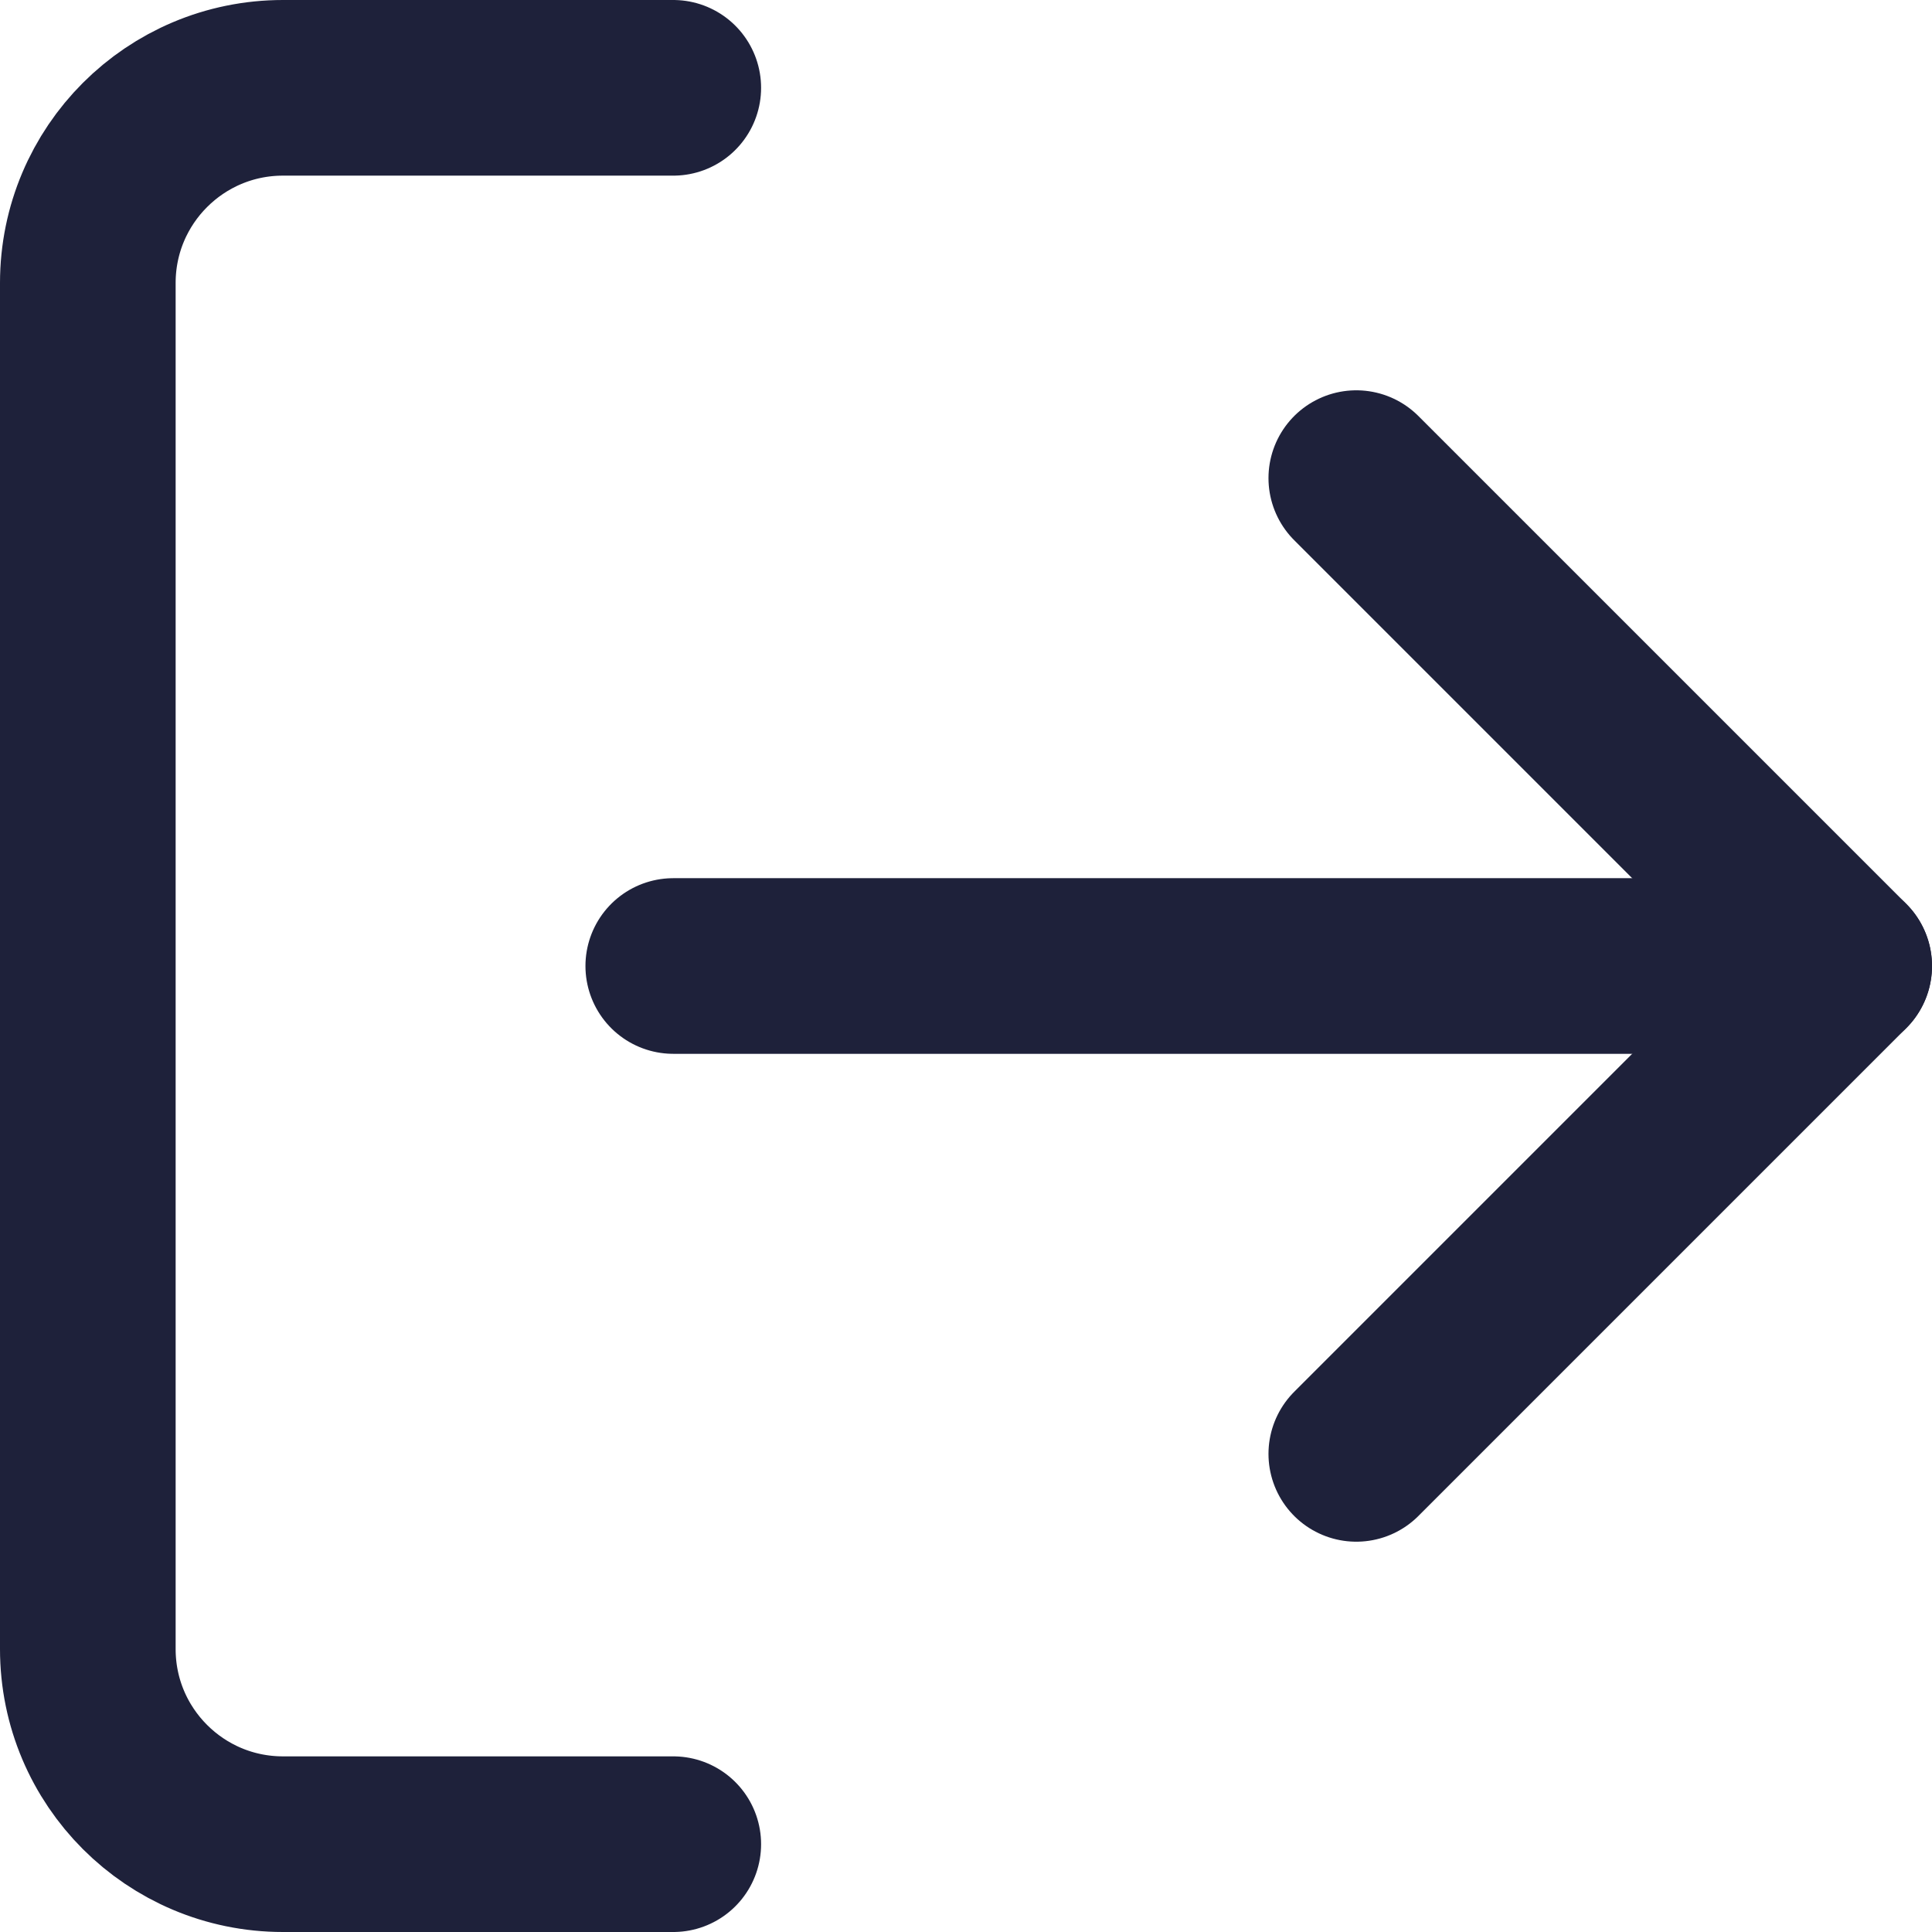
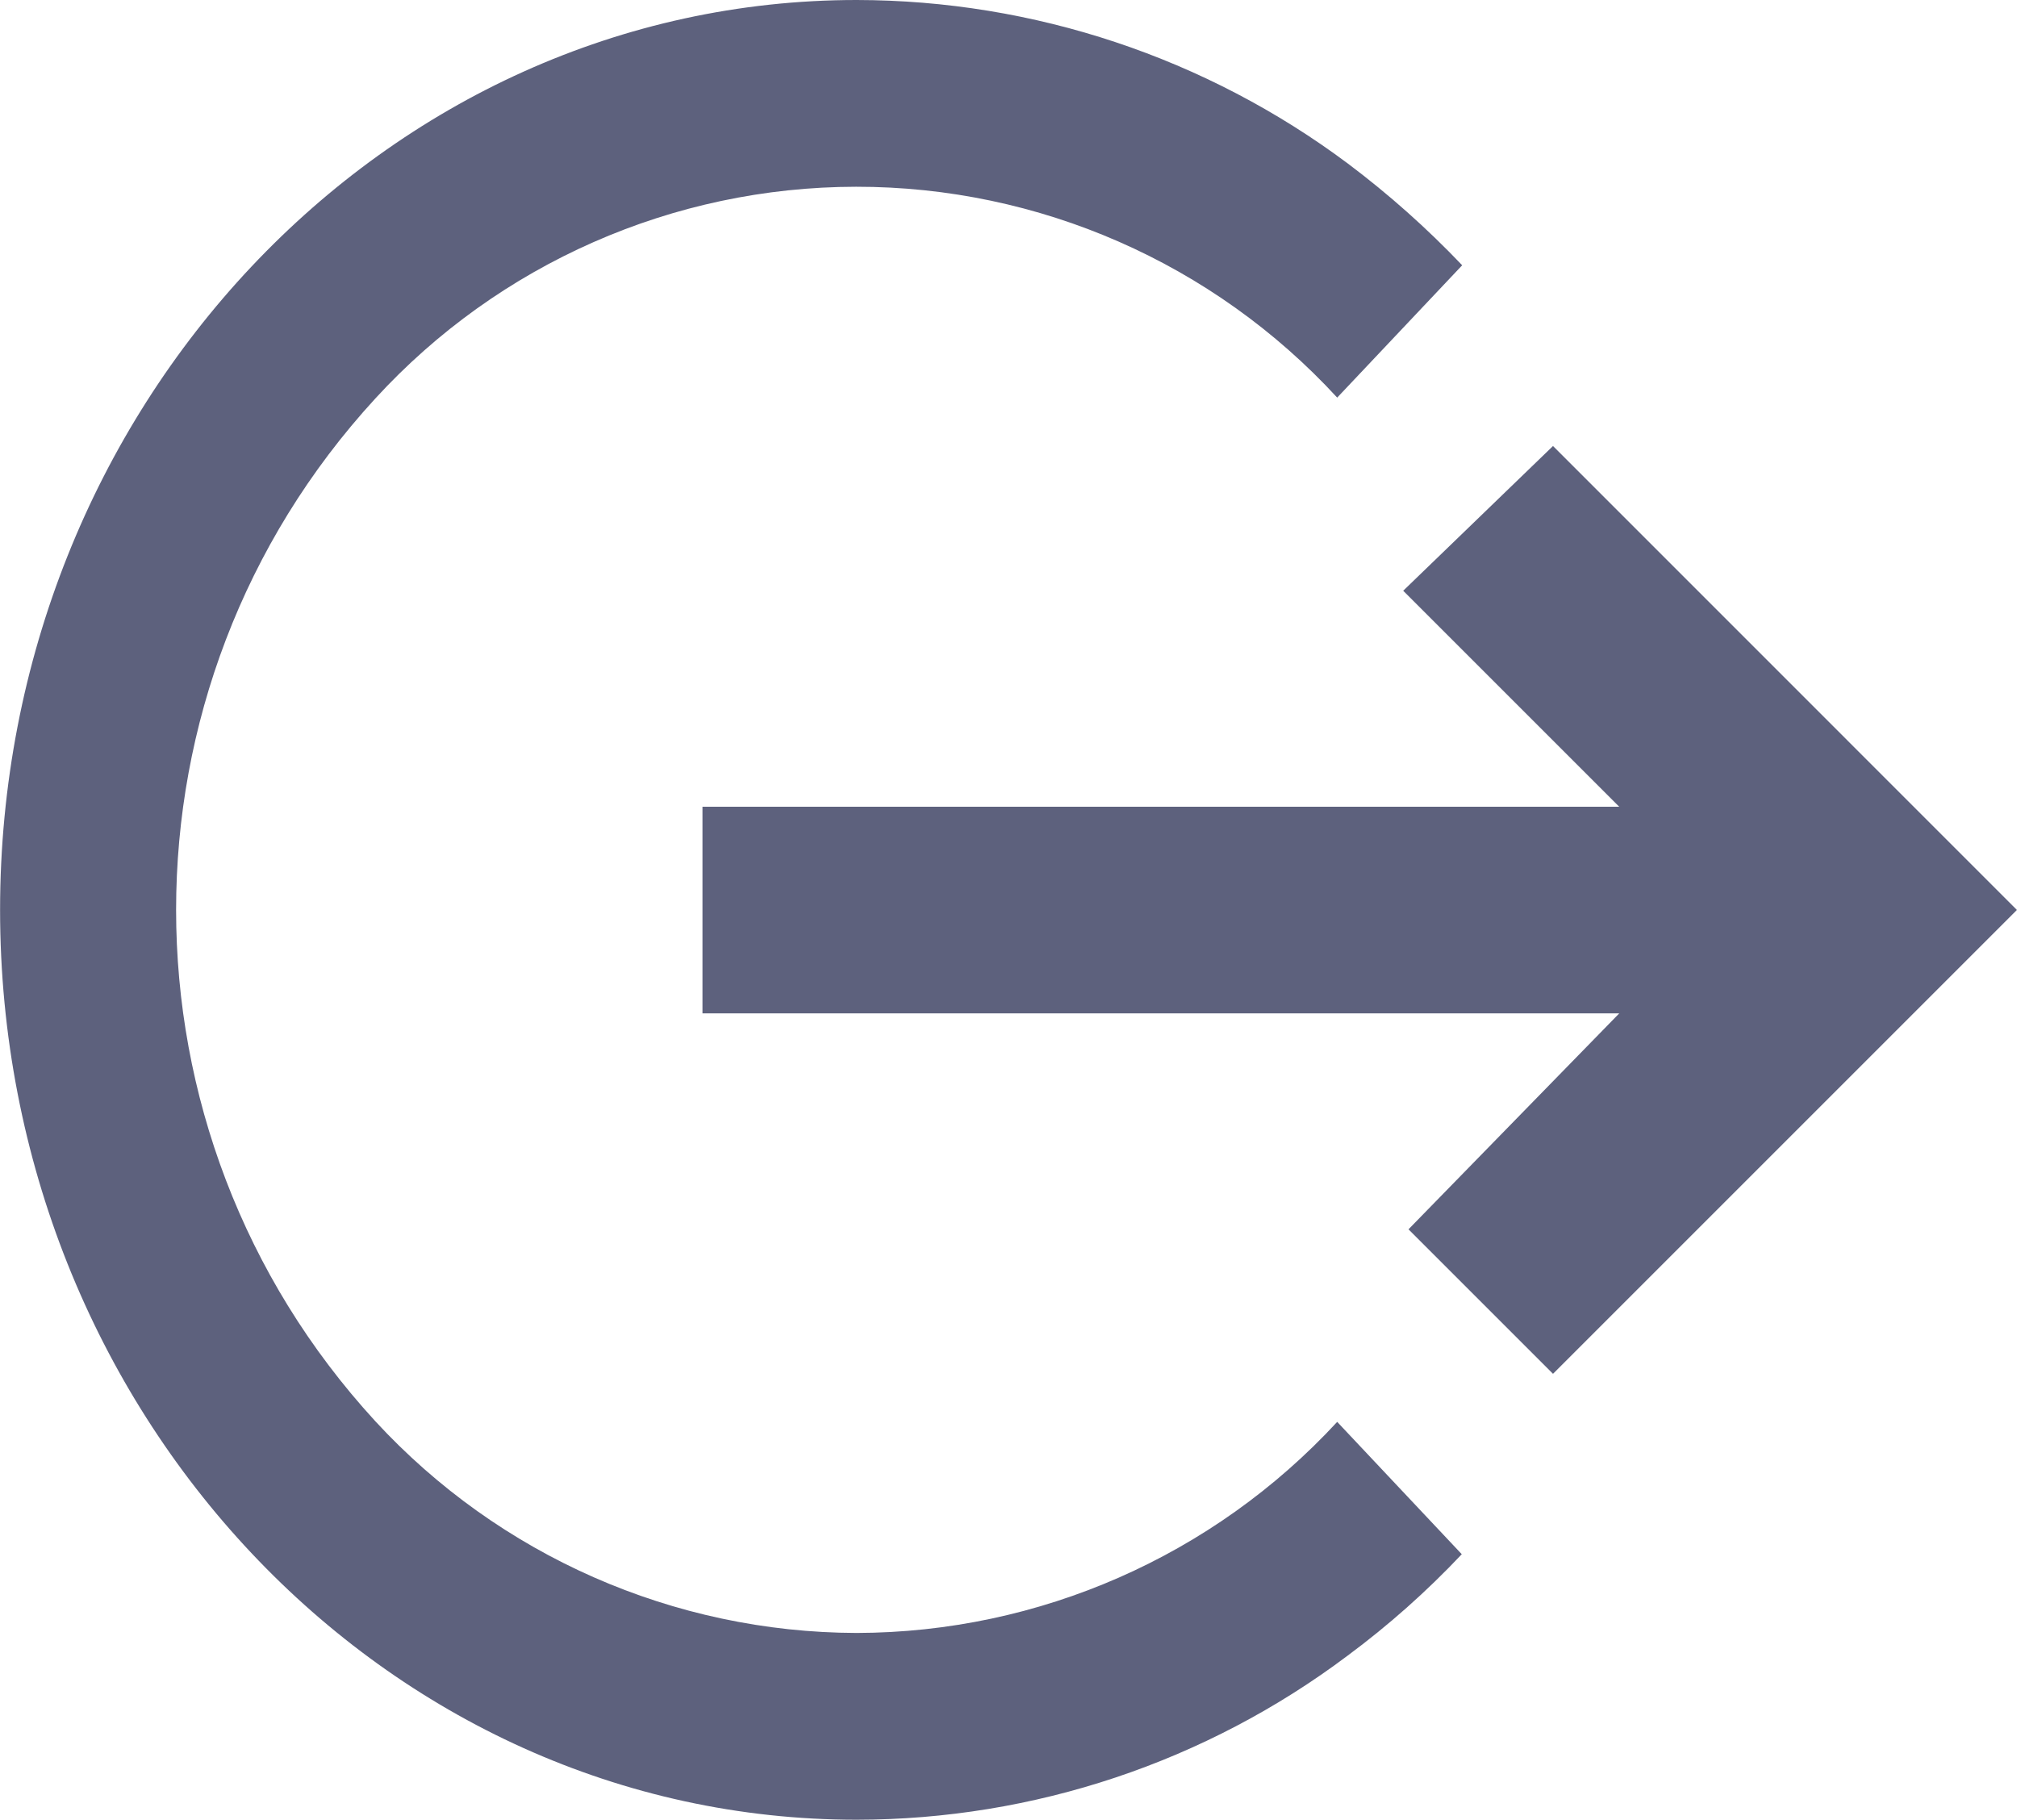
- <svg xmlns="http://www.w3.org/2000/svg" width="19.8" height="19.8" viewBox="0 0 19.8 19.8">
-   <g id="Icon_feather-log-out" data-name="Icon feather-log-out" transform="translate(0.9 0.9)">
-     <path id="Path_212" data-name="Path 212" d="M10.5,22.5h-4a2,2,0,0,1-2-2V6.5a2,2,0,0,1,2-2h4" transform="translate(-4.5 -4.5)" fill="none" stroke="#1e213a" stroke-linecap="round" stroke-linejoin="round" stroke-width="1.8" />
-     <path id="Path_213" data-name="Path 213" d="M24,20.5l5-5-5-5" transform="translate(-11 -6.5)" fill="none" stroke="#1e213a" stroke-linecap="round" stroke-linejoin="round" stroke-width="1.8" />
-     <path id="Path_214" data-name="Path 214" d="M25.5,18h-12" transform="translate(-7.5 -9)" fill="none" stroke="#1e213a" stroke-linecap="round" stroke-linejoin="round" stroke-width="1.8" />
+ <svg xmlns="http://www.w3.org/2000/svg" width="24.383" height="22" viewBox="0 0 24.383 22">
+   <g id="Icon_ionic-md-log-out" data-name="Icon ionic-md-log-out" transform="translate(-3.375 -3.375)">
+     <path id="Path_295" data-name="Path 295" d="M13.5,18.109H24.583L22.035,20.72l1.747,1.747,5.608-5.608L23.782,11.25,21.971,13l2.611,2.611H13.5Z" transform="translate(-1.633 -2.483)" fill="#5d617d" />
+     <g id="Group_551" data-name="Group 551" transform="translate(3.375 3.375)">
+       <path id="Path_296" data-name="Path 296" d="M13.731,23.117a7.944,7.944,0,0,1-5.819-2.56,9.139,9.139,0,0,1,0-12.364A7.893,7.893,0,0,1,19.54,8.182l1.511-1.6A11.2,11.2,0,0,0,19.67,5.353a9.946,9.946,0,0,0-5.938-1.978c-5.709,0-10.356,4.934-10.356,11s4.647,11,10.356,11a9.891,9.891,0,0,0,5.933-1.983,10.459,10.459,0,0,0,1.381-1.227l-1.506-1.6A7.932,7.932,0,0,1,13.731,23.117Z" transform="translate(-3.375 -3.375)" fill="#5d617d" />
+       <path id="Path_297" data-name="Path 297" d="M31.458,17.958h.084v.084h-.084Z" transform="translate(-10.625 -7)" fill="#5d617d" />
+     </g>
  </g>
</svg>
